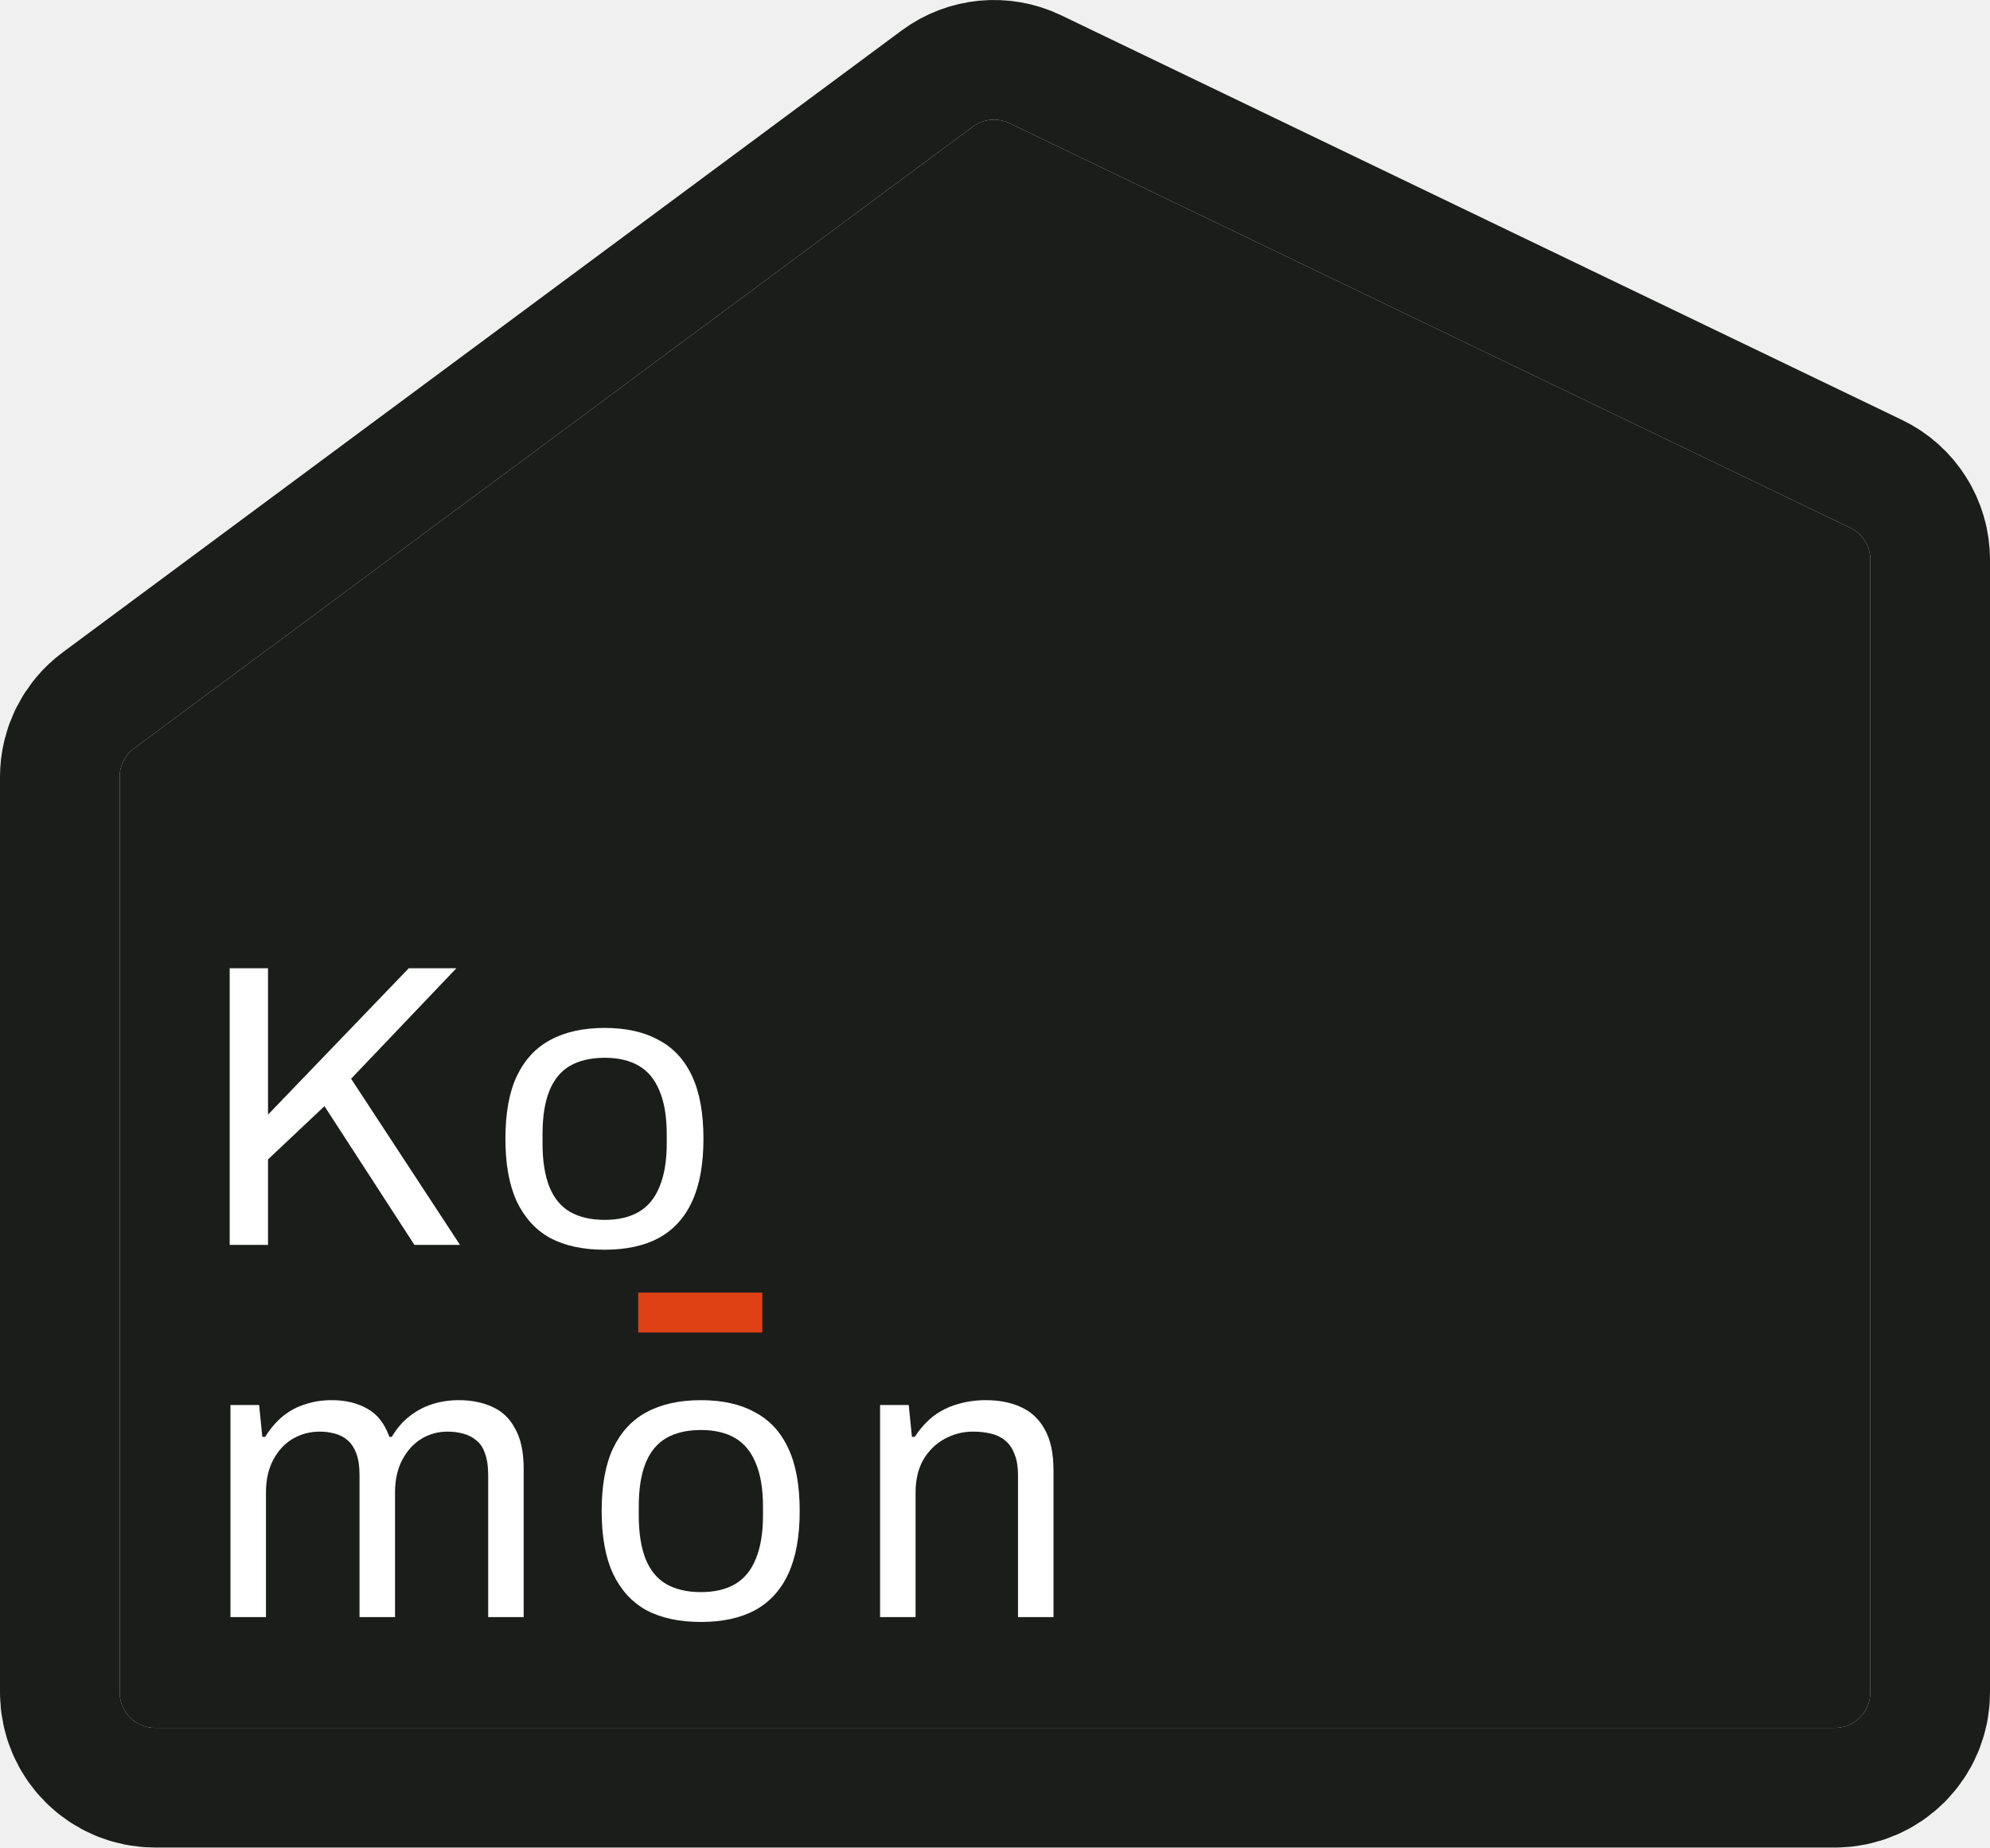
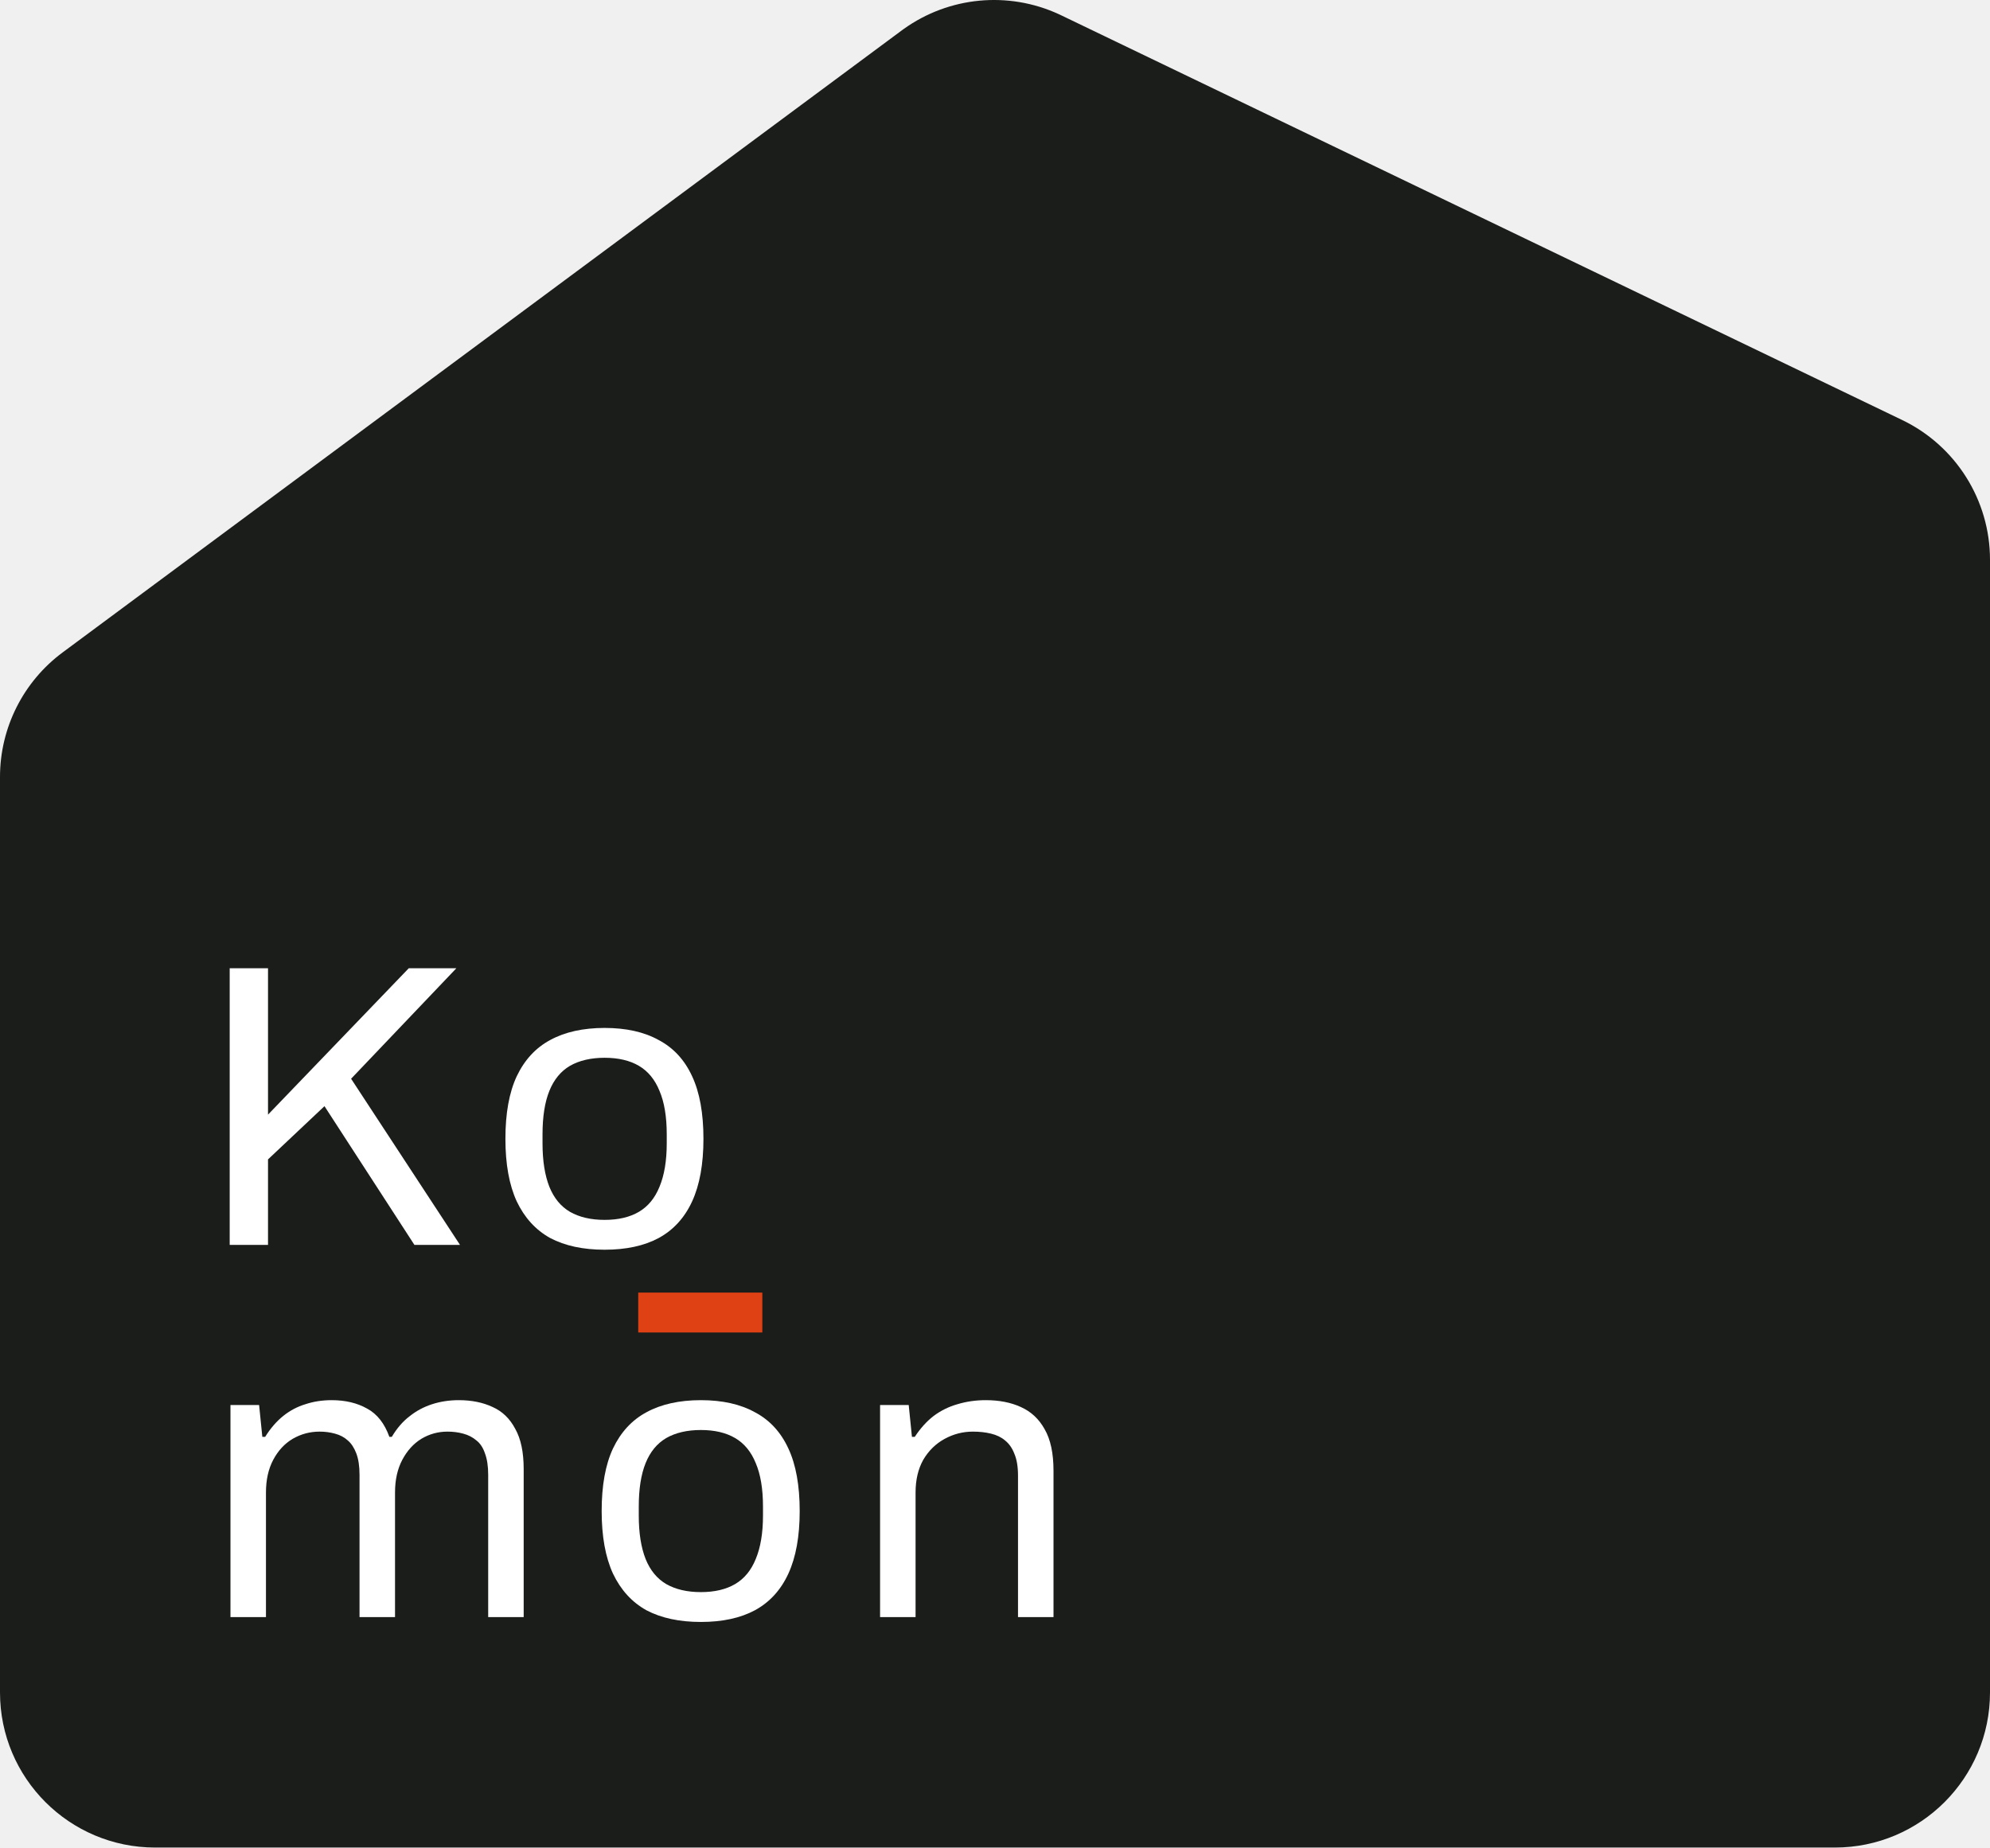
- <svg xmlns="http://www.w3.org/2000/svg" xmlns:xlink="http://www.w3.org/1999/xlink" width="449" height="417" viewBox="0 0 449 417" fill="none">
-   <use xlink:href="#stroke0_475_2" fill="#1B1D1B" />
-   <mask id="stroke1_475_2" maskUnits="userSpaceOnUse" x="0" y="-0.304" width="449" height="418" fill="black">
-     <rect fill="white" y="-0.304" width="449" height="418" />
-     <use xlink:href="#stroke0_475_2" />
-   </mask>
-   <path d="M27 175.328V381.928C27 386.346 30.582 389.928 35 389.928H414C418.418 389.928 422 386.346 422 381.928V126.318C422 123.245 420.239 120.443 417.47 119.11L227.747 27.792C225.07 26.503 221.9 26.804 219.513 28.574L30.235 168.902C28.2 170.411 27 172.794 27 175.328Z" stroke-width="54" stroke="#1B1D1B" mask="url(#stroke1_475_2)" />
+ <svg xmlns="http://www.w3.org/2000/svg" width="449" height="417" viewBox="0 0 449 417" fill="none">
+   <path d="M203.925 6.526C214.142 -0.778 227.497 -2.047 238.907 3.204L239.457 3.463L429.18 94.781C441.296 100.613 449 112.871 449 126.318V381.928C449 401.258 433.33 416.928 414 416.928H35C15.67 416.928 0 401.258 0 381.928V175.328C4.39705e-05 164.244 5.251 153.814 14.155 147.212L203.433 6.884L203.925 6.526Z" fill="#1B1D1B" />
  <path d="M198.57 364.928V317.062H205.031L205.759 324.251H206.396C207.67 322.309 209.096 320.732 210.673 319.519C212.311 318.305 214.101 317.426 216.042 316.88C218.044 316.273 220.168 315.97 222.412 315.97C225.446 315.97 228.085 316.485 230.329 317.517C232.635 318.548 234.424 320.216 235.698 322.522C237.033 324.827 237.7 327.951 237.7 331.895V364.928H229.692V332.987C229.692 330.985 229.419 329.347 228.873 328.073C228.388 326.799 227.69 325.798 226.78 325.07C225.931 324.342 224.869 323.826 223.595 323.523C222.382 323.219 221.017 323.068 219.5 323.068C217.256 323.068 215.132 323.614 213.13 324.706C211.128 325.798 209.521 327.375 208.307 329.438C207.155 331.5 206.578 333.957 206.578 336.809V364.928H198.57Z" fill="white" />
  <path d="M158.138 366.02C153.285 366.02 149.19 365.14 145.853 363.381C142.577 361.561 140.059 358.8 138.3 355.1C136.601 351.399 135.752 346.697 135.752 340.995C135.752 335.231 136.601 330.53 138.3 326.89C140.059 323.189 142.577 320.459 145.853 318.7C149.19 316.88 153.285 315.97 158.138 315.97C162.991 315.97 167.056 316.88 170.332 318.7C173.669 320.459 176.186 323.189 177.885 326.89C179.584 330.53 180.433 335.231 180.433 340.995C180.433 346.697 179.584 351.399 177.885 355.1C176.186 358.8 173.669 361.561 170.332 363.381C167.056 365.14 162.991 366.02 158.138 366.02ZM158.138 359.286C161.232 359.286 163.81 358.679 165.873 357.466C167.936 356.252 169.483 354.372 170.514 351.824C171.606 349.215 172.152 345.939 172.152 341.996V339.994C172.152 335.99 171.606 332.714 170.514 330.166C169.483 327.618 167.936 325.737 165.873 324.524C163.81 323.31 161.232 322.704 158.138 322.704C155.044 322.704 152.435 323.31 150.312 324.524C148.249 325.737 146.702 327.618 145.671 330.166C144.64 332.714 144.124 335.99 144.124 339.994V341.996C144.124 345.939 144.64 349.215 145.671 351.824C146.702 354.372 148.249 356.252 150.312 357.466C152.435 358.679 155.044 359.286 158.138 359.286Z" fill="white" />
  <path d="M52 364.928V317.062H58.461L59.189 324.251H59.826C61.039 322.309 62.404 320.732 63.921 319.519C65.438 318.305 67.106 317.426 68.926 316.88C70.746 316.273 72.718 315.97 74.841 315.97C77.935 315.97 80.604 316.607 82.849 317.881C85.094 319.094 86.762 321.217 87.854 324.251H88.4C89.553 322.309 90.887 320.762 92.404 319.61C93.921 318.396 95.619 317.486 97.5 316.88C99.381 316.273 101.383 315.97 103.506 315.97C106.418 315.97 108.966 316.485 111.15 317.517C113.334 318.487 115.033 320.125 116.246 322.431C117.52 324.675 118.157 327.709 118.157 331.531V364.928H110.149V332.805C110.149 330.863 109.906 329.256 109.421 327.982C108.996 326.708 108.359 325.737 107.51 325.07C106.661 324.342 105.66 323.826 104.507 323.523C103.415 323.219 102.232 323.068 100.958 323.068C98.835 323.068 96.863 323.614 95.043 324.706C93.284 325.798 91.858 327.375 90.766 329.438C89.674 331.5 89.128 333.957 89.128 336.809V364.928H81.12V332.805C81.12 330.863 80.877 329.256 80.392 327.982C79.907 326.708 79.27 325.737 78.481 325.07C77.692 324.342 76.722 323.826 75.569 323.523C74.477 323.219 73.324 323.068 72.111 323.068C69.927 323.068 67.895 323.614 66.014 324.706C64.194 325.798 62.738 327.375 61.646 329.438C60.554 331.5 60.008 333.957 60.008 336.809V364.928H52Z" fill="white" />
  <path d="M172 291.696L172 300.696L144 300.696L144 291.696L172 291.696Z" fill="#E04114" />
  <path d="M136.422 282.02C131.569 282.02 127.474 281.14 124.137 279.381C120.861 277.561 118.343 274.8 116.584 271.1C114.885 267.399 114.036 262.697 114.036 256.995C114.036 251.231 114.885 246.53 116.584 242.89C118.343 239.189 120.861 236.459 124.137 234.7C127.474 232.88 131.569 231.97 136.422 231.97C141.275 231.97 145.34 232.88 148.616 234.7C151.953 236.459 154.47 239.189 156.169 242.89C157.868 246.53 158.717 251.231 158.717 256.995C158.717 262.697 157.868 267.399 156.169 271.1C154.47 274.8 151.953 277.561 148.616 279.381C145.34 281.14 141.275 282.02 136.422 282.02ZM136.422 275.286C139.516 275.286 142.094 274.679 144.157 273.466C146.22 272.252 147.767 270.372 148.798 267.824C149.89 265.215 150.436 261.939 150.436 257.996V255.994C150.436 251.99 149.89 248.714 148.798 246.166C147.767 243.618 146.22 241.737 144.157 240.524C142.094 239.31 139.516 238.704 136.422 238.704C133.328 238.704 130.719 239.31 128.596 240.524C126.533 241.737 124.986 243.618 123.955 246.166C122.924 248.714 122.408 251.99 122.408 255.994V257.996C122.408 261.939 122.924 265.215 123.955 267.824C124.986 270.372 126.533 272.252 128.596 273.466C130.719 274.679 133.328 275.286 136.422 275.286Z" fill="white" />
  <path d="M51.826 280.928V218.502H60.471V251.535L92.23 218.502H102.968L79.217 243.436L103.787 280.928H93.504L73.211 249.624L60.471 261.636V280.928H51.826Z" fill="white" />
-   <defs>
-     <path id="stroke0_475_2" d="M27 381.928V175.328C27 172.794 28.2 170.411 30.235 168.902L219.513 28.574C221.9 26.804 225.07 26.503 227.747 27.792L417.47 119.11C420.239 120.443 422 123.245 422 126.318V381.928C422 386.346 418.418 389.928 414 389.928H35C30.582 389.928 27 386.346 27 381.928Z" />
-   </defs>
</svg>
